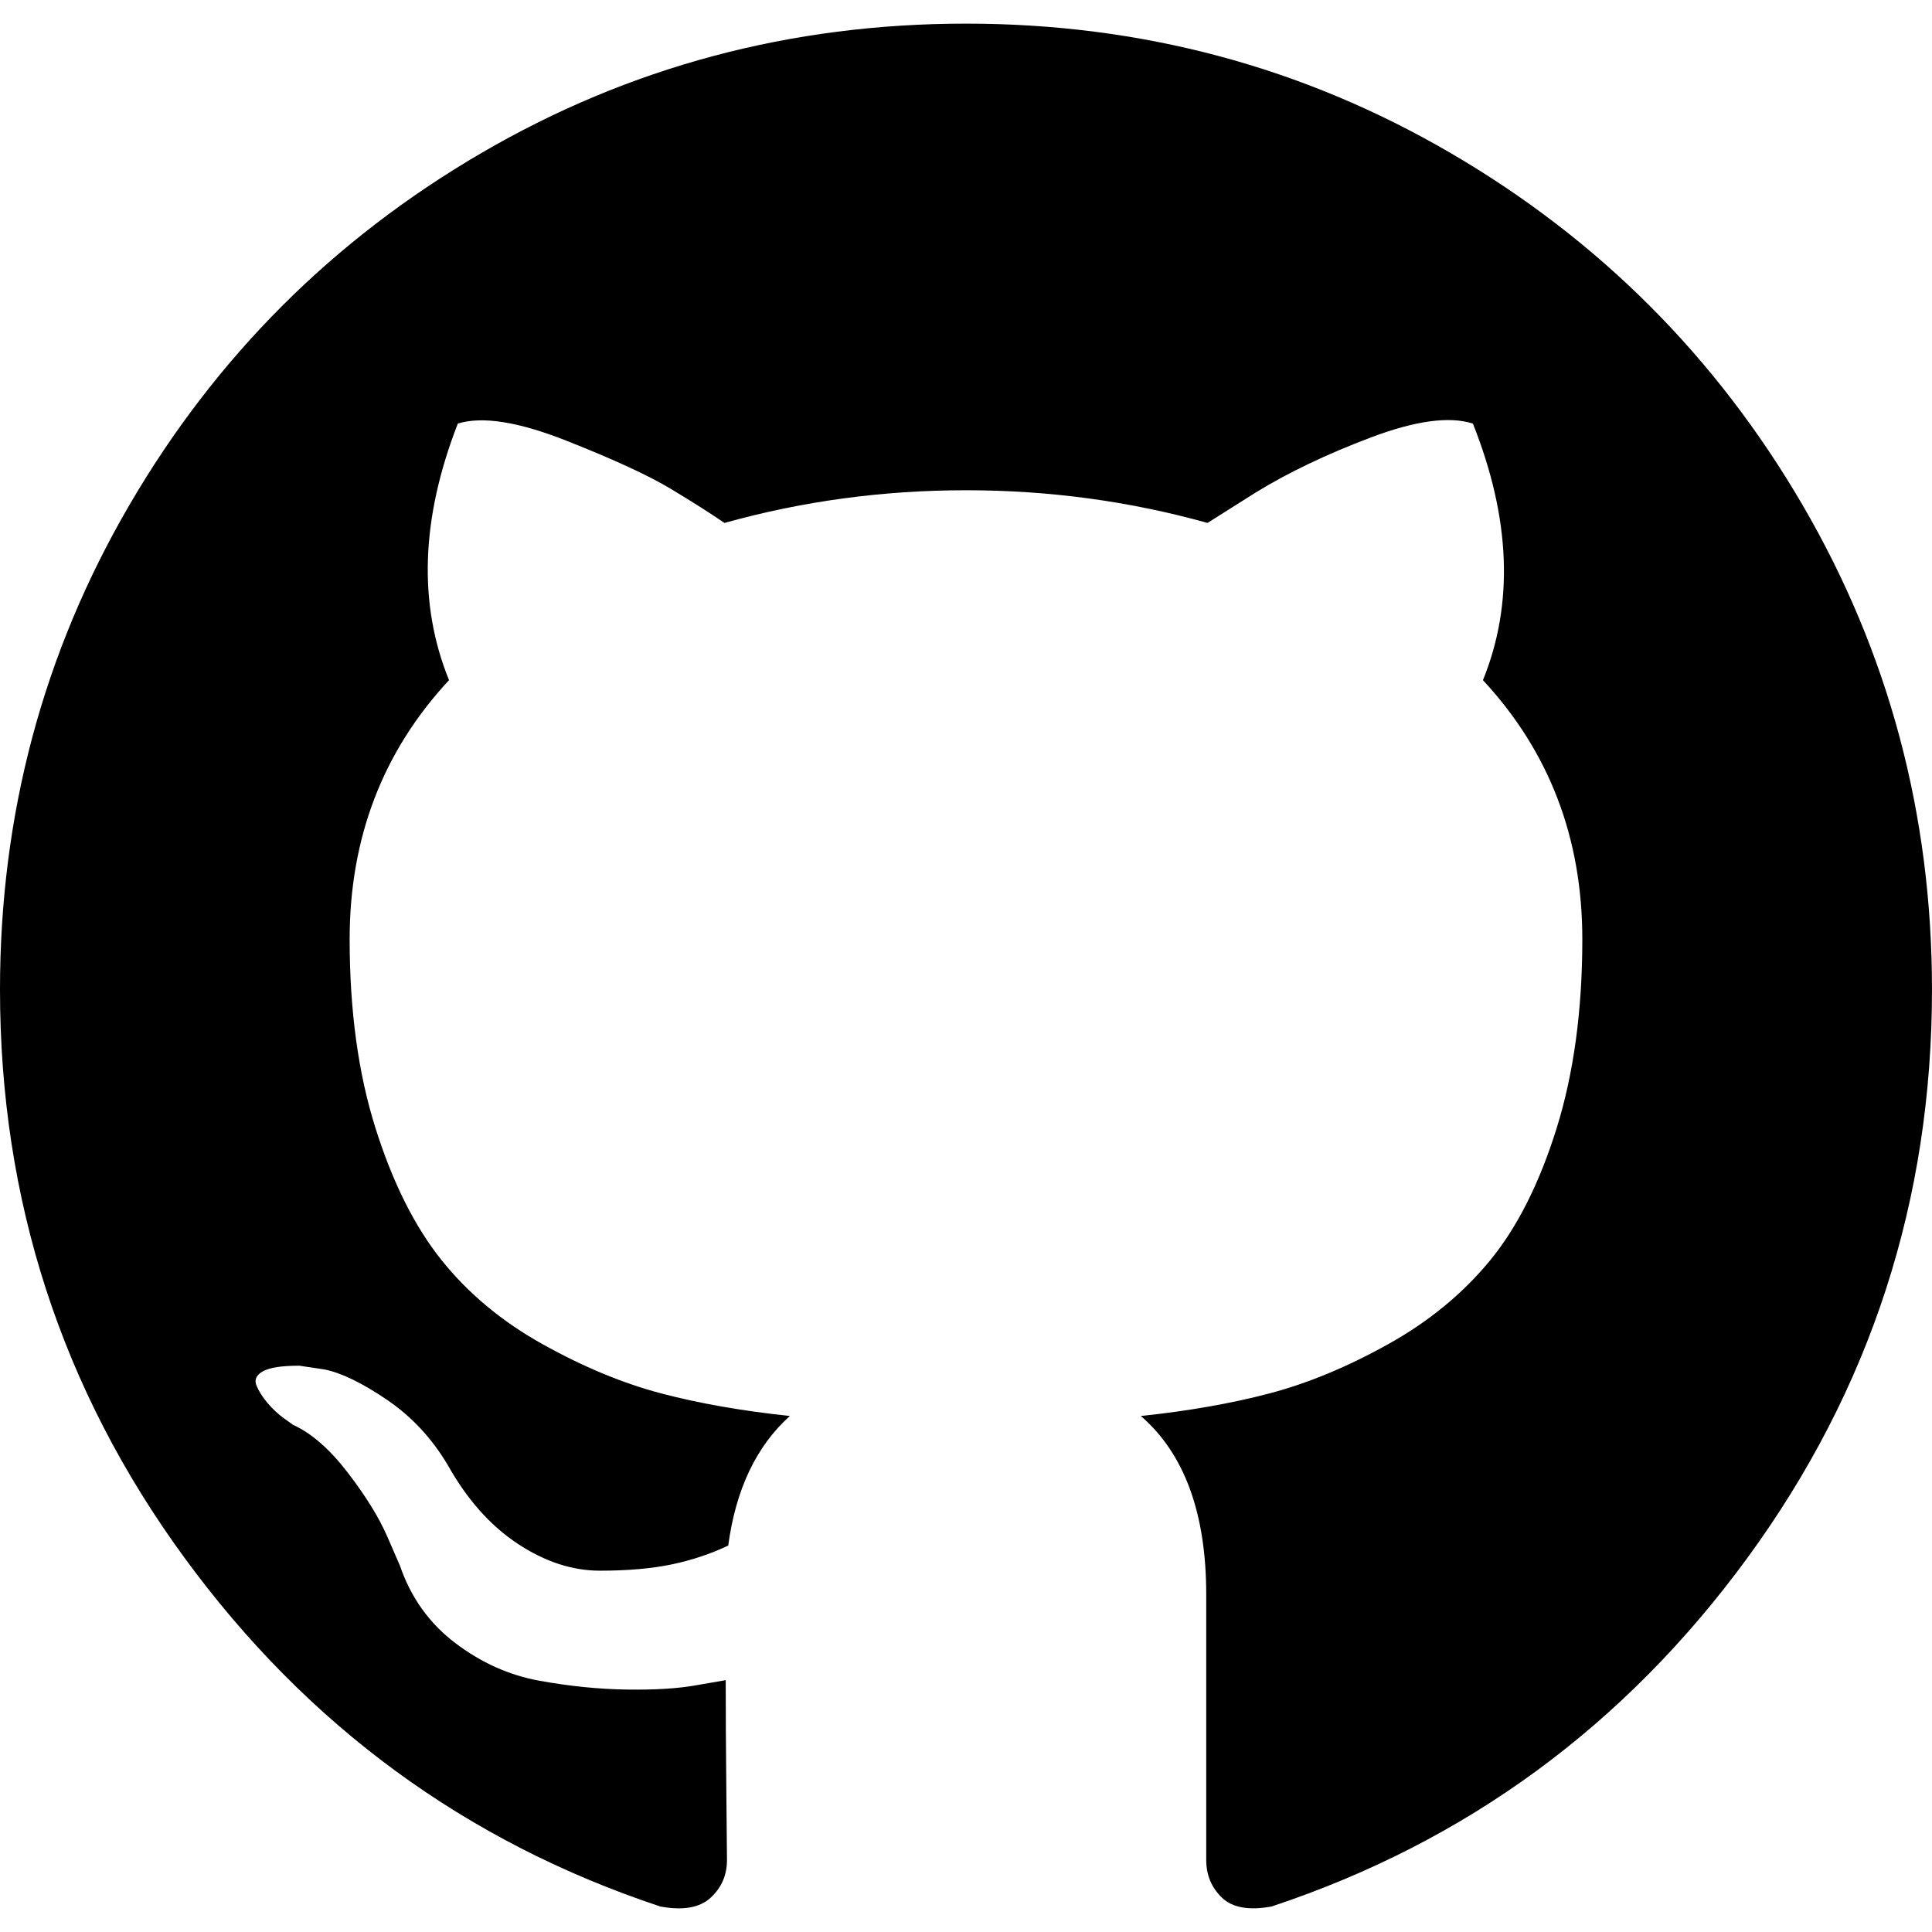
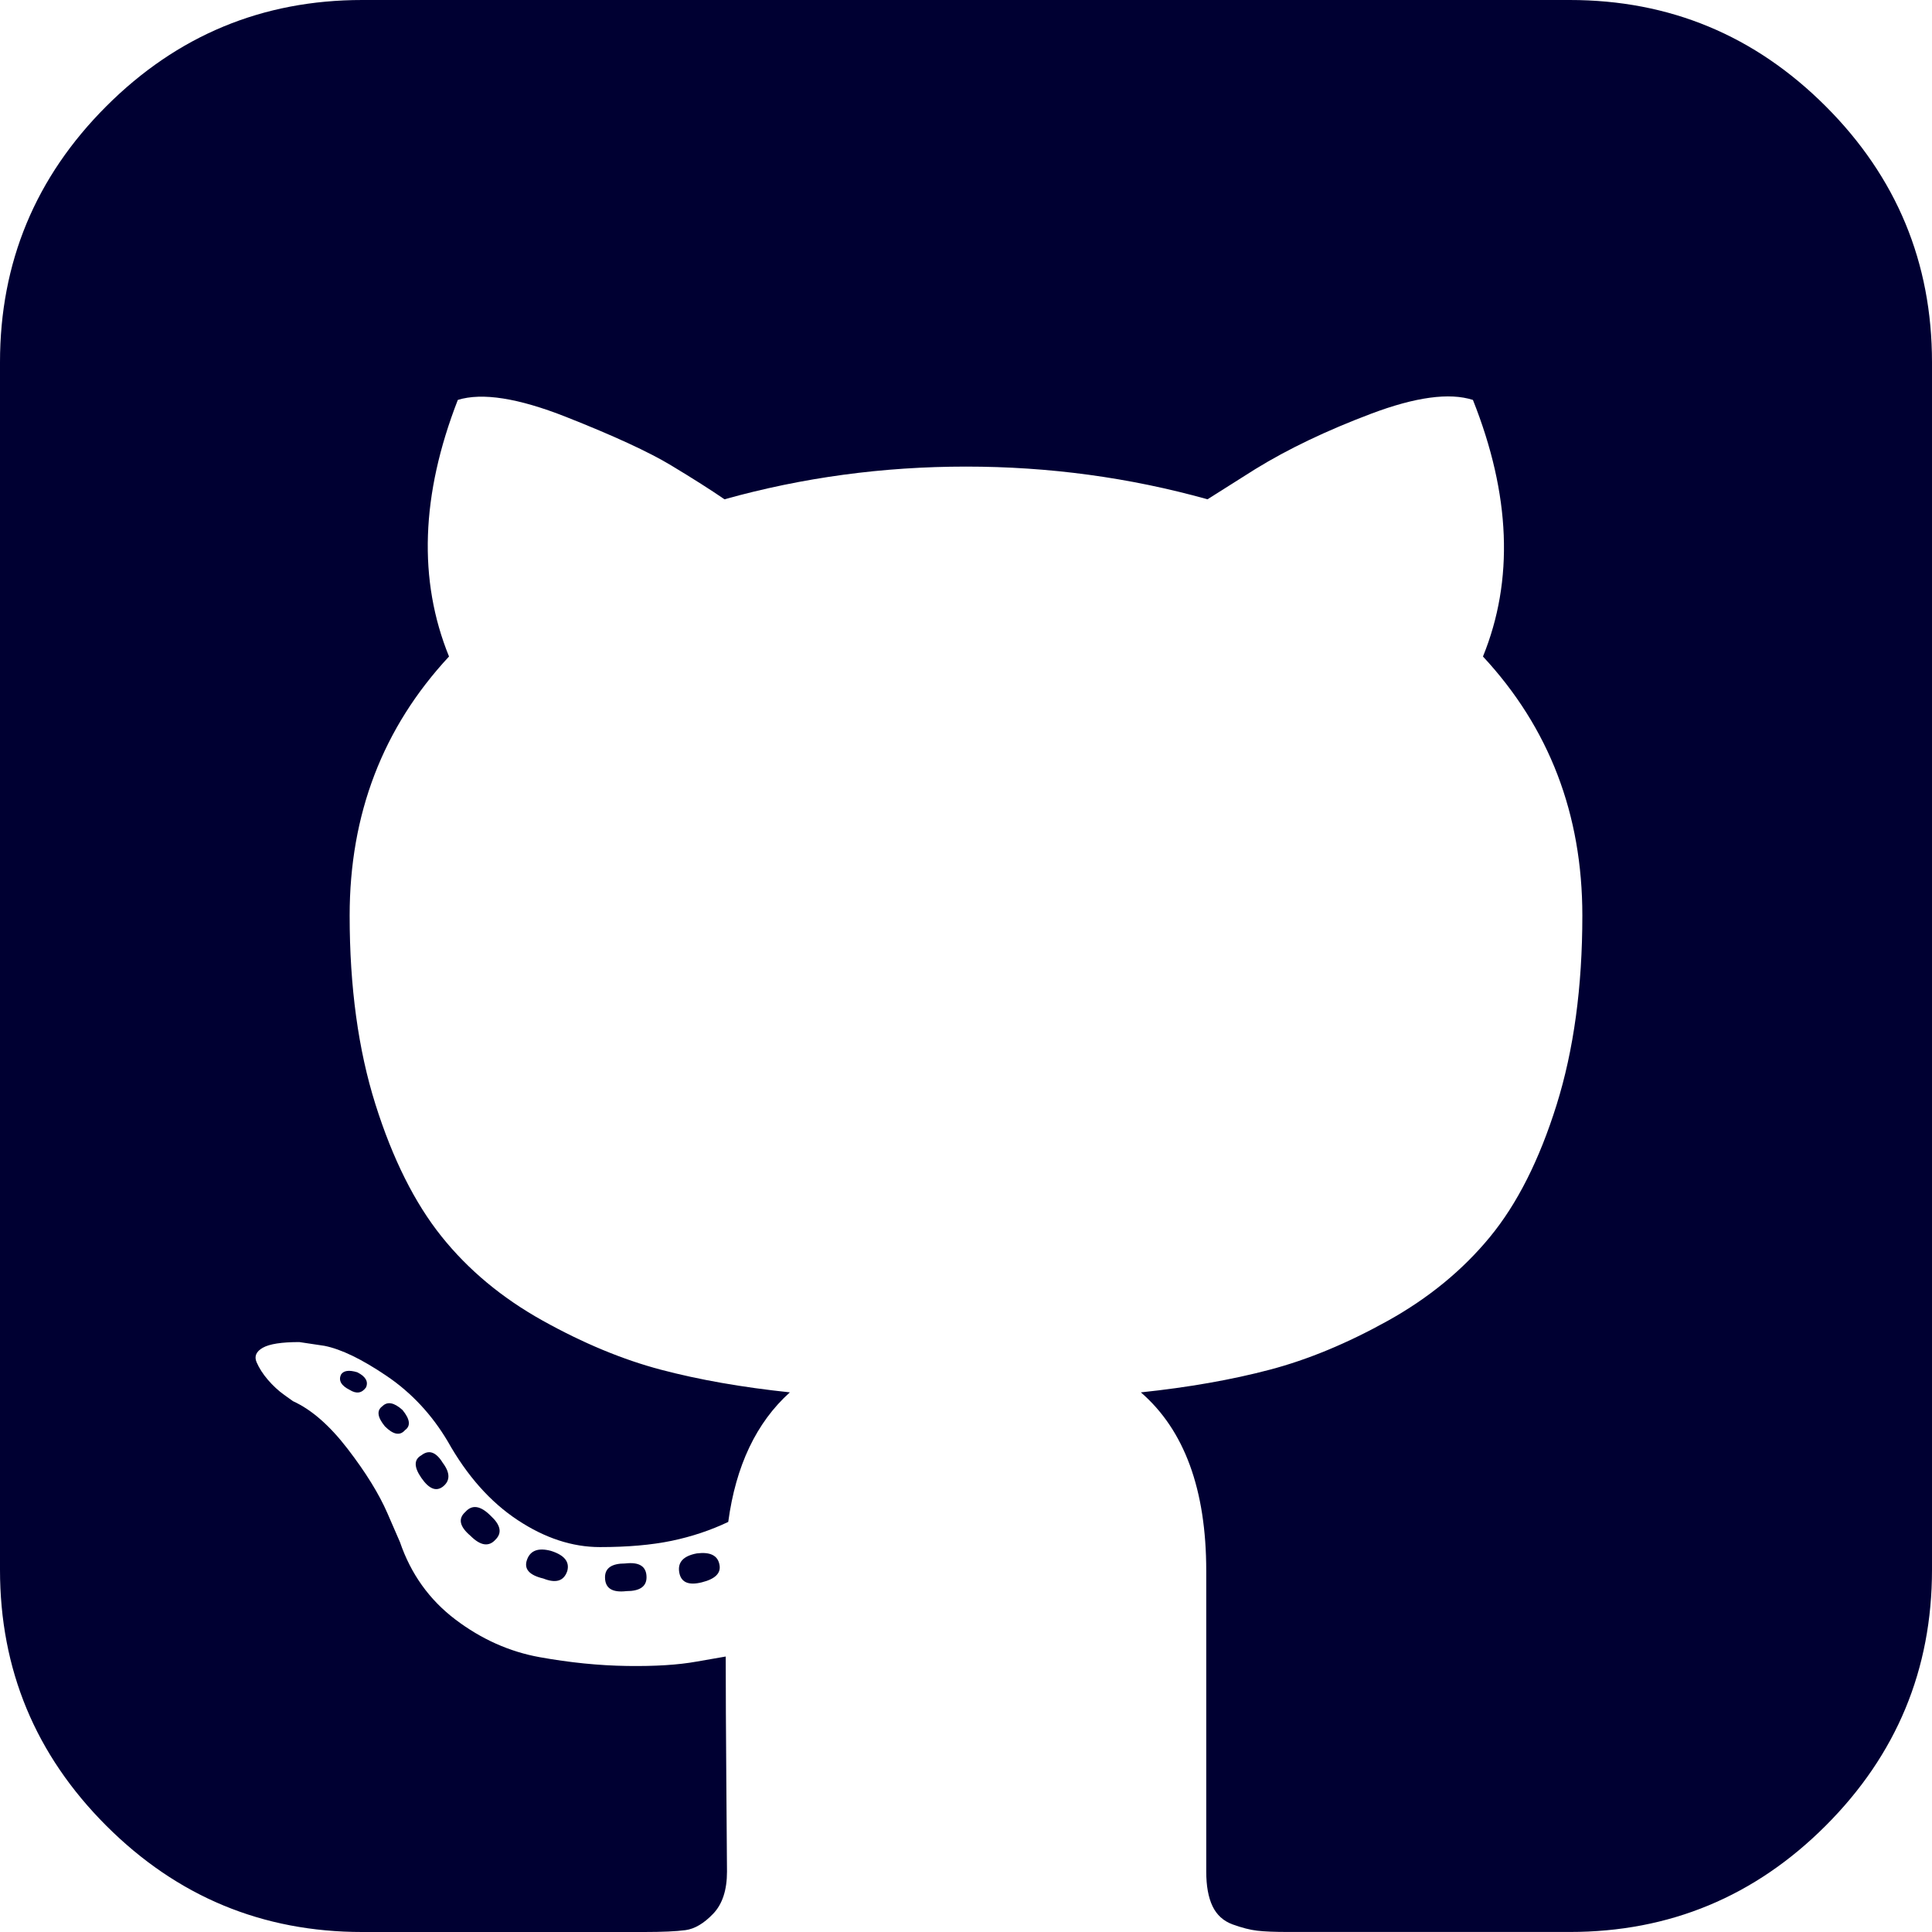
- <svg xmlns="http://www.w3.org/2000/svg" width="438.549" height="438.549" viewBox="0 0 438.549 438.549">
-   <path d="M409.132 114.573c-19.608-33.596-46.205-60.194-79.798-79.8-33.598-19.607-70.277-29.408-110.063-29.408-39.781 0-76.472 9.804-110.063 29.408-33.596 19.605-60.192 46.204-79.8 79.8C9.803 148.168 0 184.854 0 224.63c0 47.78 13.94 90.745 41.827 128.906 27.884 38.164 63.906 64.572 108.063 79.227 5.14.954 8.945.283 11.419-1.996 2.475-2.282 3.711-5.14 3.711-8.562 0-.571-.049-5.708-.144-15.417-.098-9.709-.144-18.179-.144-25.406l-6.567 1.136c-4.187.767-9.469 1.092-15.846 1-6.374-.089-12.991-.757-19.842-1.999-6.854-1.231-13.229-4.086-19.13-8.559-5.898-4.473-10.085-10.328-12.56-17.556l-2.855-6.57c-1.903-4.374-4.899-9.233-8.992-14.559-4.093-5.331-8.232-8.945-12.419-10.848l-1.999-1.431c-1.332-.951-2.568-2.098-3.711-3.429-1.142-1.331-1.997-2.663-2.568-3.997-.572-1.335-.098-2.43 1.427-3.289 1.525-.859 4.281-1.276 8.28-1.276l5.708.853c3.807.763 8.516 3.042 14.133 6.851 5.614 3.806 10.229 8.754 13.846 14.842 4.38 7.806 9.657 13.754 15.846 17.847 6.184 4.093 12.419 6.136 18.699 6.136 6.28 0 11.704-.476 16.274-1.423 4.565-.952 8.848-2.383 12.847-4.285 1.713-12.758 6.377-22.559 13.988-29.41-10.848-1.14-20.601-2.857-29.264-5.14-8.658-2.286-17.605-5.996-26.835-11.14-9.235-5.137-16.896-11.516-22.985-19.126-6.09-7.614-11.088-17.61-14.987-29.979-3.901-12.374-5.852-26.648-5.852-42.826 0-23.035 7.52-42.637 22.557-58.817-7.044-17.318-6.379-36.732 1.997-58.24 5.52-1.715 13.706-.428 24.554 3.853 10.85 4.283 18.794 7.952 23.84 10.994 5.046 3.041 9.089 5.618 12.135 7.708 17.705-4.947 35.976-7.421 54.818-7.421s37.117 2.474 54.823 7.421l10.849-6.849c7.419-4.57 16.18-8.758 26.262-12.565 10.088-3.805 17.802-4.853 23.134-3.138 8.562 21.509 9.325 40.922 2.279 58.24 15.036 16.18 22.559 35.787 22.559 58.817 0 16.178-1.958 30.497-5.853 42.966-3.9 12.471-8.941 22.457-15.125 29.979-6.191 7.521-13.901 13.85-23.131 18.986-9.232 5.14-18.182 8.85-26.84 11.136-8.662 2.286-18.415 4.004-29.263 5.146 9.894 8.562 14.842 22.077 14.842 40.539v60.237c0 3.422 1.19 6.279 3.572 8.562 2.379 2.279 6.136 2.95 11.276 1.995 44.163-14.653 80.185-41.062 108.068-79.226 27.88-38.161 41.825-81.126 41.825-128.906-.01-39.771-9.818-76.454-29.414-110.049z" />
+ <svg xmlns="http://www.w3.org/2000/svg" width="512" height="512" viewBox="0 0 438.536 438.536">
+   <g fill="#000032">
+     <path d="M158.173 352.599c-3.049.568-4.381 1.999-3.999 4.281.38 2.283 2.093 3.046 5.138 2.283 3.049-.76 4.38-2.095 3.997-3.997-.378-2.092-2.091-2.95-5.136-2.567zM141.898 354.885c-3.046 0-4.568 1.041-4.568 3.139 0 2.474 1.619 3.518 4.853 3.138 3.046 0 4.57-1.047 4.57-3.138 0-2.471-1.619-3.522-4.855-3.139zM119.629 354.022c-.76 2.095.478 3.519 3.711 4.284 2.855 1.137 4.664.568 5.424-1.714.572-2.091-.666-3.61-3.711-4.568-2.856-.759-4.663-.102-5.424 1.998z" />
+     <path d="M414.41 24.123C398.326 8.042 378.964 0 356.309 0H82.225C59.577 0 40.208 8.042 24.123 24.123 8.042 40.207 0 59.576 0 82.225v274.088c0 22.65 8.042 42.017 24.123 58.098 16.084 16.084 35.454 24.126 58.102 24.126h63.953c4.184 0 7.327-.144 9.42-.424 2.092-.288 4.184-1.526 6.279-3.717 2.096-2.187 3.14-5.376 3.14-9.562 0-.568-.05-7.046-.144-19.417-.097-12.375-.144-22.176-.144-29.41l-6.567 1.143c-4.187.76-9.469 1.095-15.846.999-6.374-.096-12.99-.76-19.841-1.998-6.855-1.239-13.229-4.093-19.13-8.562-5.898-4.477-10.085-10.328-12.56-17.559l-2.856-6.571c-1.903-4.373-4.899-9.229-8.992-14.554-4.093-5.332-8.232-8.949-12.419-10.852l-1.999-1.428c-1.331-.951-2.568-2.098-3.711-3.429-1.141-1.335-1.997-2.669-2.568-3.997-.571-1.335-.097-2.43 1.427-3.289 1.524-.855 4.281-1.279 8.28-1.279l5.708.855c3.808.76 8.516 3.042 14.134 6.851 5.614 3.806 10.229 8.754 13.846 14.843 4.38 7.806 9.657 13.75 15.846 17.843 6.184 4.097 12.419 6.143 18.699 6.143s11.704-.476 16.274-1.424c4.565-.954 8.848-2.385 12.847-4.288 1.713-12.751 6.377-22.559 13.988-29.41-10.848-1.143-20.602-2.854-29.265-5.14-8.658-2.286-17.605-5.995-26.835-11.136-9.234-5.14-16.894-11.512-22.985-19.13-6.09-7.618-11.088-17.61-14.987-29.978-3.901-12.375-5.852-26.652-5.852-42.829 0-23.029 7.521-42.637 22.557-58.814-7.044-17.32-6.379-36.732 1.997-58.242 5.52-1.714 13.706-.428 24.554 3.855 10.85 4.286 18.794 7.951 23.84 10.992 5.046 3.042 9.089 5.614 12.135 7.71 17.705-4.949 35.976-7.423 54.818-7.423 18.841 0 37.115 2.474 54.821 7.423l10.849-6.852c7.426-4.57 16.18-8.757 26.269-12.562 10.088-3.806 17.795-4.854 23.127-3.14 8.562 21.51 9.328 40.922 2.279 58.241 15.036 16.179 22.559 35.786 22.559 58.815 0 16.18-1.951 30.505-5.852 42.969-3.898 12.467-8.939 22.463-15.13 29.981-6.184 7.519-13.894 13.843-23.124 18.986-9.232 5.137-18.178 8.853-26.84 11.132-8.661 2.286-18.414 4.004-29.263 5.147 9.891 8.562 14.839 22.072 14.839 40.538v68.238c0 3.237.472 5.852 1.424 7.851.958 1.998 2.478 3.374 4.571 4.141 2.102.76 3.949 1.235 5.571 1.424 1.622.191 3.949.287 6.995.287h63.953c22.648 0 42.018-8.042 58.095-24.126 16.084-16.084 24.126-35.454 24.126-58.102V82.225c-.002-22.649-8.044-42.021-24.125-58.102z" />
+     <path d="M86.793 319.195c-1.331.948-1.141 2.471.572 4.565 1.906 1.902 3.427 2.189 4.57.855 1.331-.948 1.141-2.471-.575-4.569-1.902-1.71-3.424-1.997-4.567-.851zM77.374 312.057c-.57 1.335.096 2.478 1.999 3.426 1.521.955 2.762.767 3.711-.568.57-1.335-.096-2.478-1.999-3.433-1.903-.572-3.14-.38-3.711.575zM95.646 330.331c-1.715.948-1.715 2.666 0 5.137 1.713 2.478 3.328 3.142 4.853 1.998 1.714-1.334 1.714-3.142 0-5.427-1.521-2.468-3.14-3.046-4.853-1.708zM105.641 343.174c-1.714 1.526-1.336 3.327 1.142 5.428 2.281 2.279 4.185 2.566 5.708.849 1.524-1.519 1.143-3.326-1.142-5.42-2.281-2.28-4.185-2.568-5.708-.857z" />
+   </g>
</svg>
